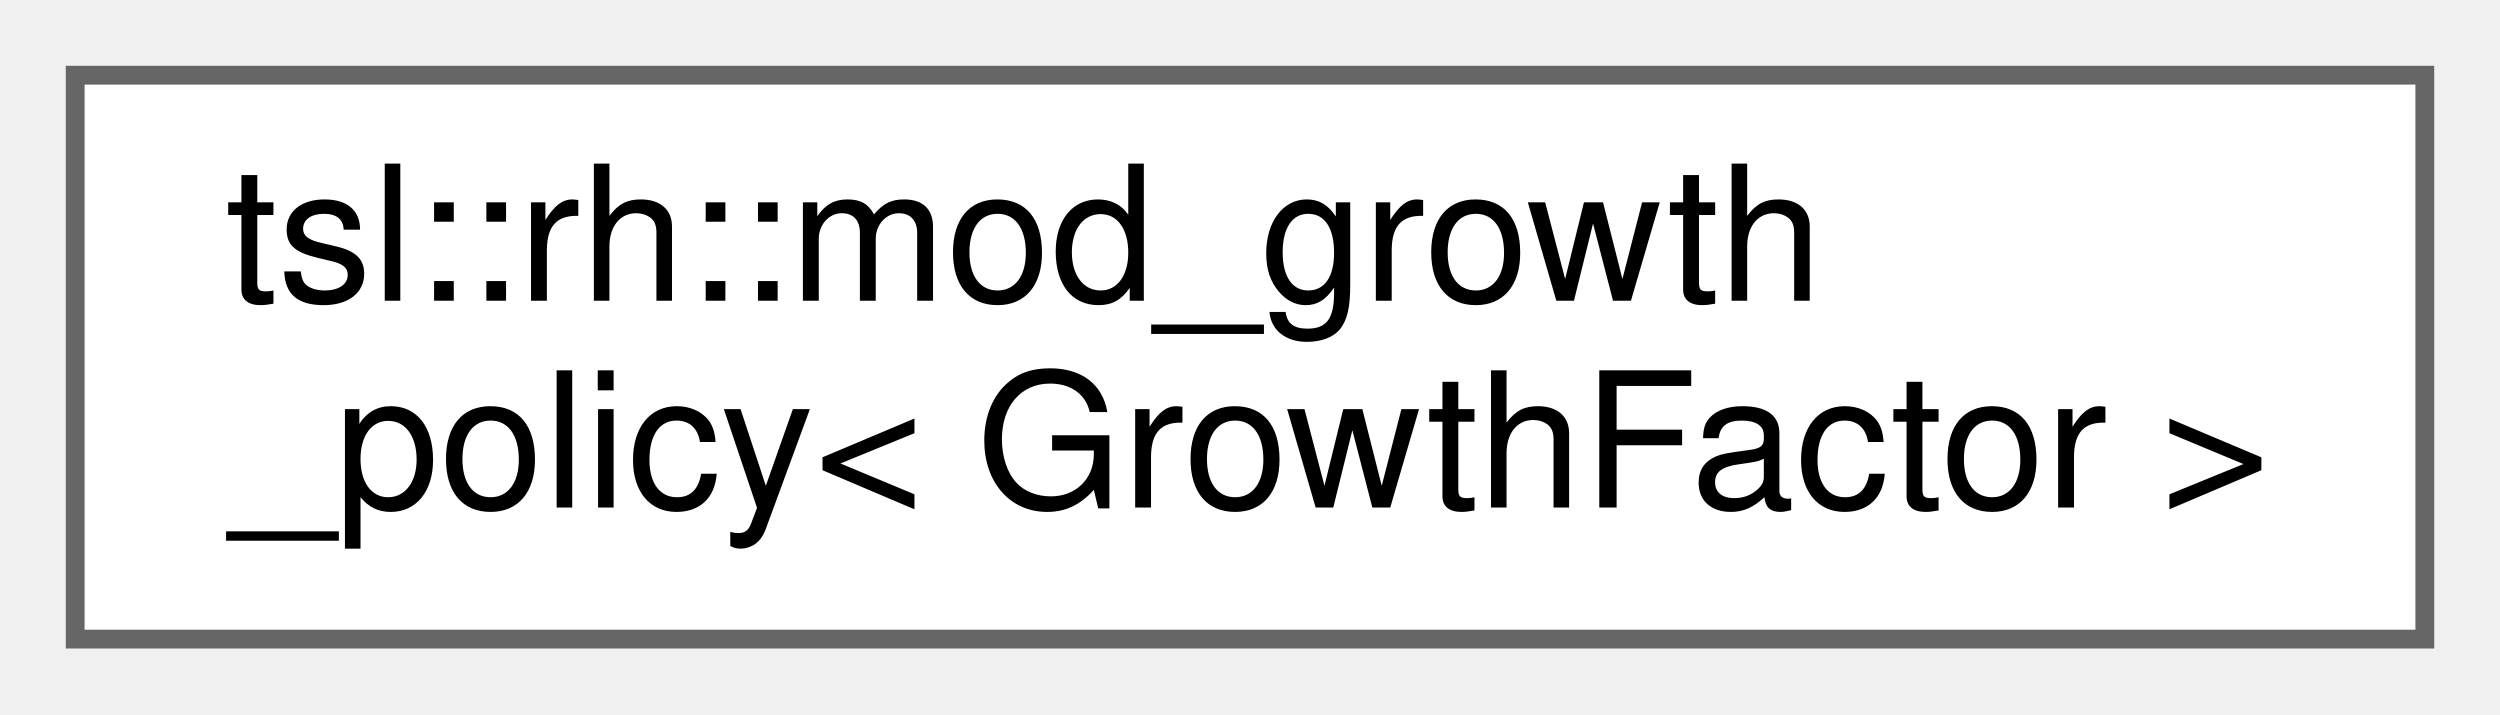
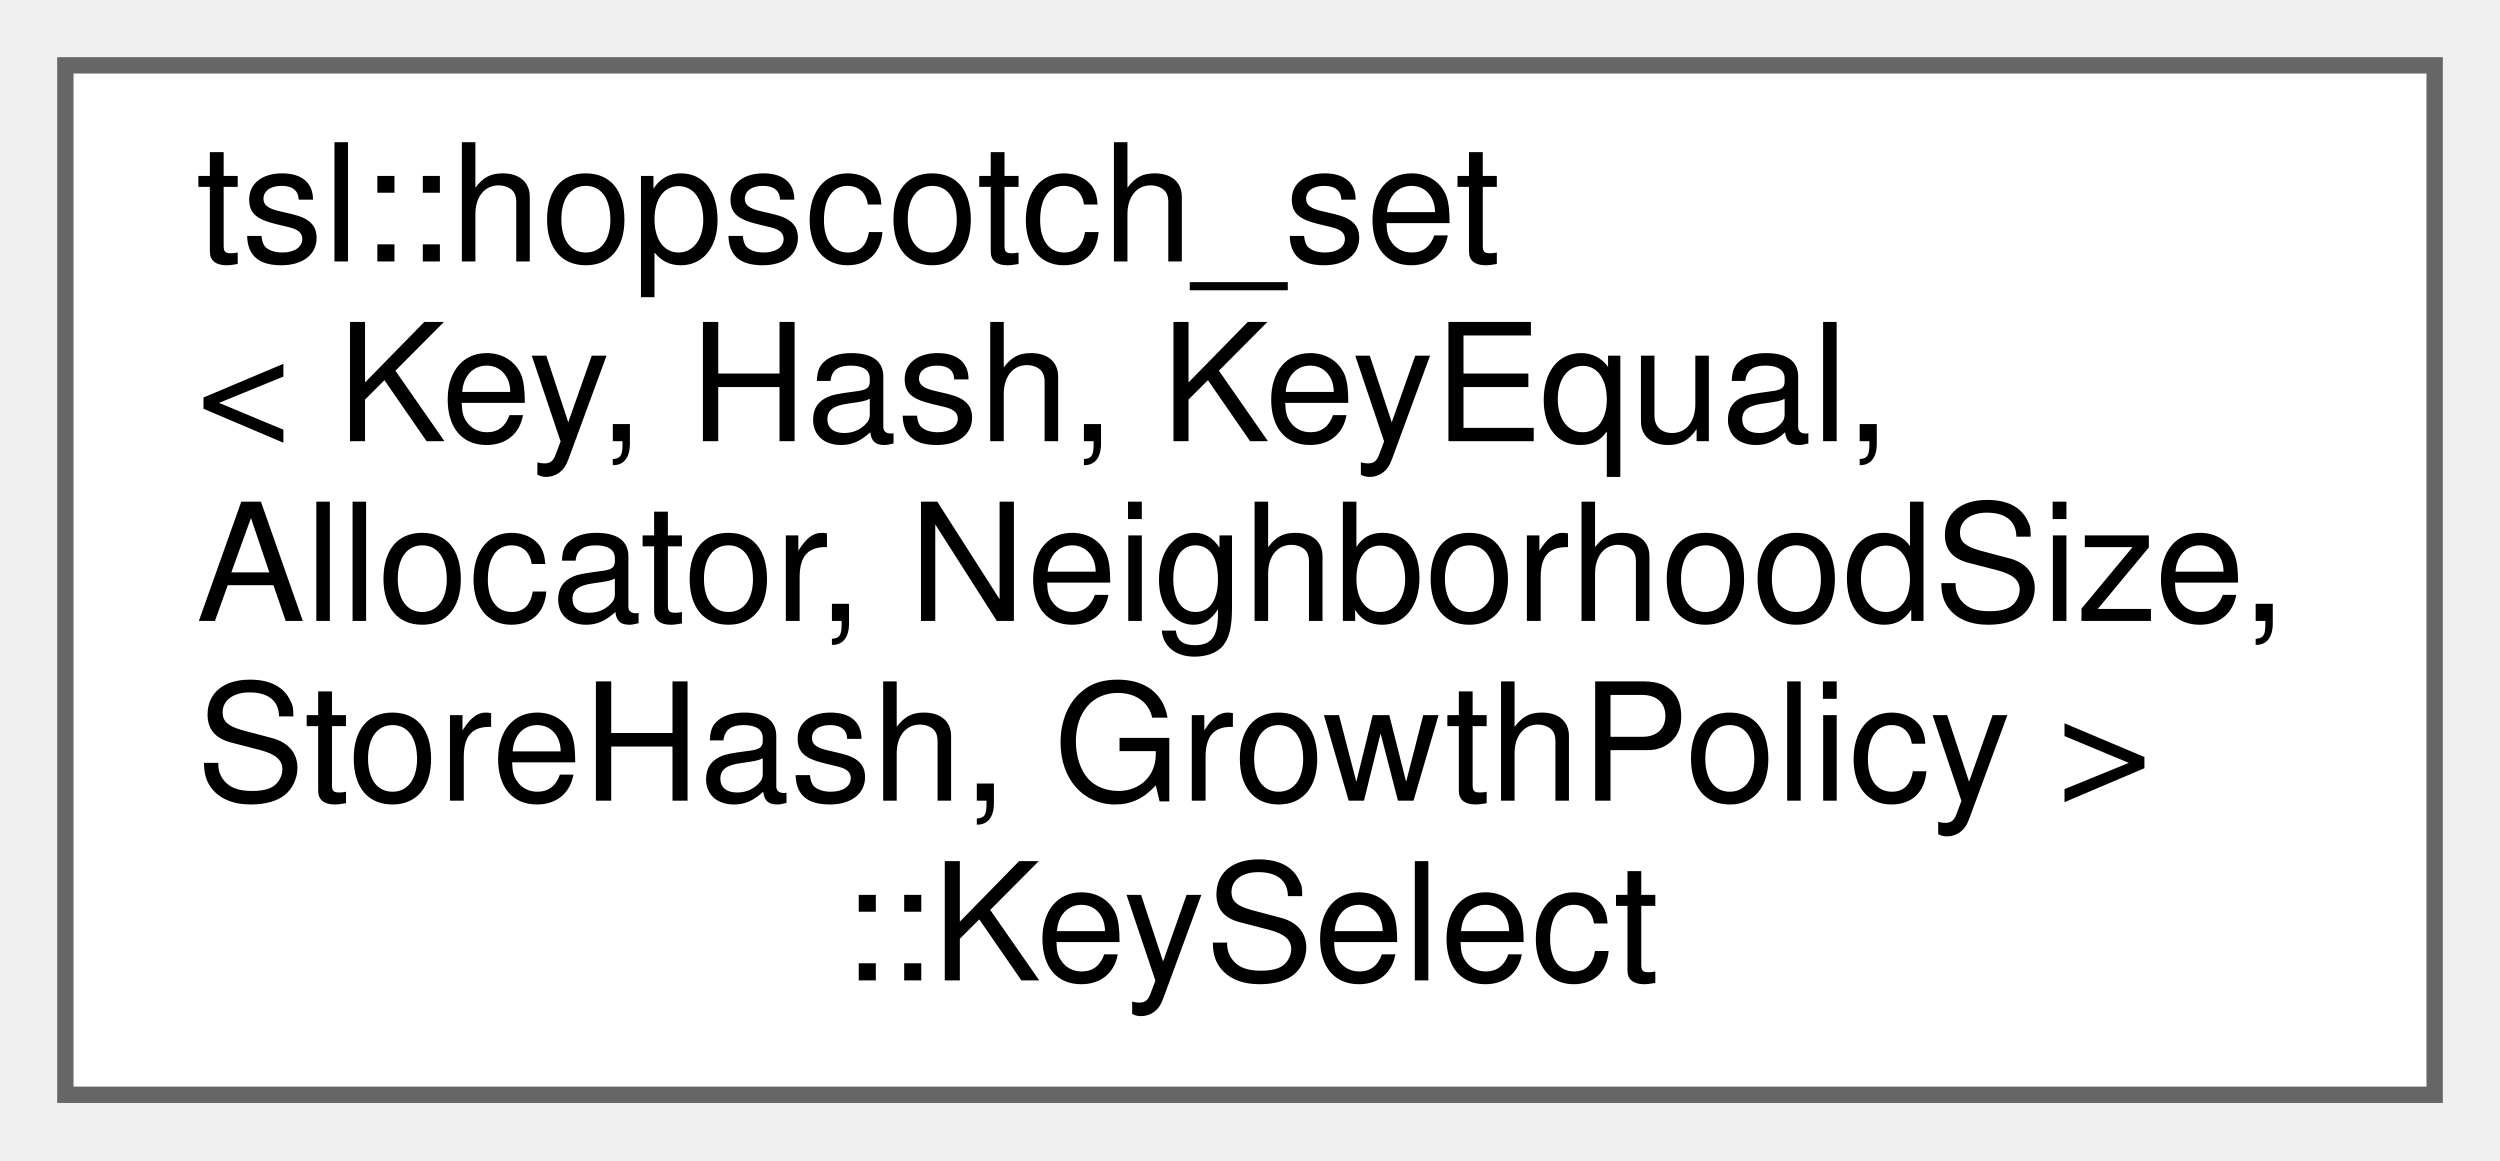
- <svg xmlns="http://www.w3.org/2000/svg" xmlns:xlink="http://www.w3.org/1999/xlink" width="133pt" height="38pt" viewBox="0.00 0.00 133.00 38.00">
-   <g id="graph0" class="graph" transform="scale(1 1) rotate(0) translate(4 34)">
+ <svg xmlns="http://www.w3.org/2000/svg" xmlns:xlink="http://www.w3.org/1999/xlink" width="153pt" height="71pt" viewBox="0.00 0.00 153.00 71.00">
+   <g id="graph0" class="graph" transform="scale(1 1) rotate(0) translate(4 67)">
    <g id="node1" class="node">
      <g id="a_node1">
-         <a xlink:href="classtsl_1_1rh_1_1mod__growth__policy.html" target="_top" xlink:title=" ">
-           <polygon fill="white" stroke="#666666" points="125,-30 0,-30 0,0 125,0 125,-30" />
-           <text text-anchor="start" x="8" y="-18" font-family="Helvetica,sans-Serif" font-size="10.00">tsl::rh::mod_growth</text>
-           <text text-anchor="middle" x="62.5" y="-7" font-family="Helvetica,sans-Serif" font-size="10.00">_policy&lt; GrowthFactor &gt;</text>
+         <a xlink:href="classtsl_1_1hopscotch__set_1_1KeySelect.html" target="_top" xlink:title=" ">
+           <polygon fill="white" stroke="#666666" points="145,-63 0,-63 0,0 145,0 145,-63" />
+           <text text-anchor="start" x="8" y="-51" font-family="Helvetica,sans-Serif" font-size="10.00">tsl::hopscotch_set</text>
+           <text text-anchor="start" x="8" y="-40" font-family="Helvetica,sans-Serif" font-size="10.00">&lt; Key, Hash, KeyEqual,</text>
+           <text text-anchor="start" x="8" y="-29" font-family="Helvetica,sans-Serif" font-size="10.00"> Allocator, NeighborhoodSize,</text>
+           <text text-anchor="start" x="8" y="-18" font-family="Helvetica,sans-Serif" font-size="10.00"> StoreHash, GrowthPolicy &gt;</text>
+           <text text-anchor="middle" x="72.5" y="-7" font-family="Helvetica,sans-Serif" font-size="10.00">::KeySelect</text>
        </a>
      </g>
    </g>
  </g>
</svg>
